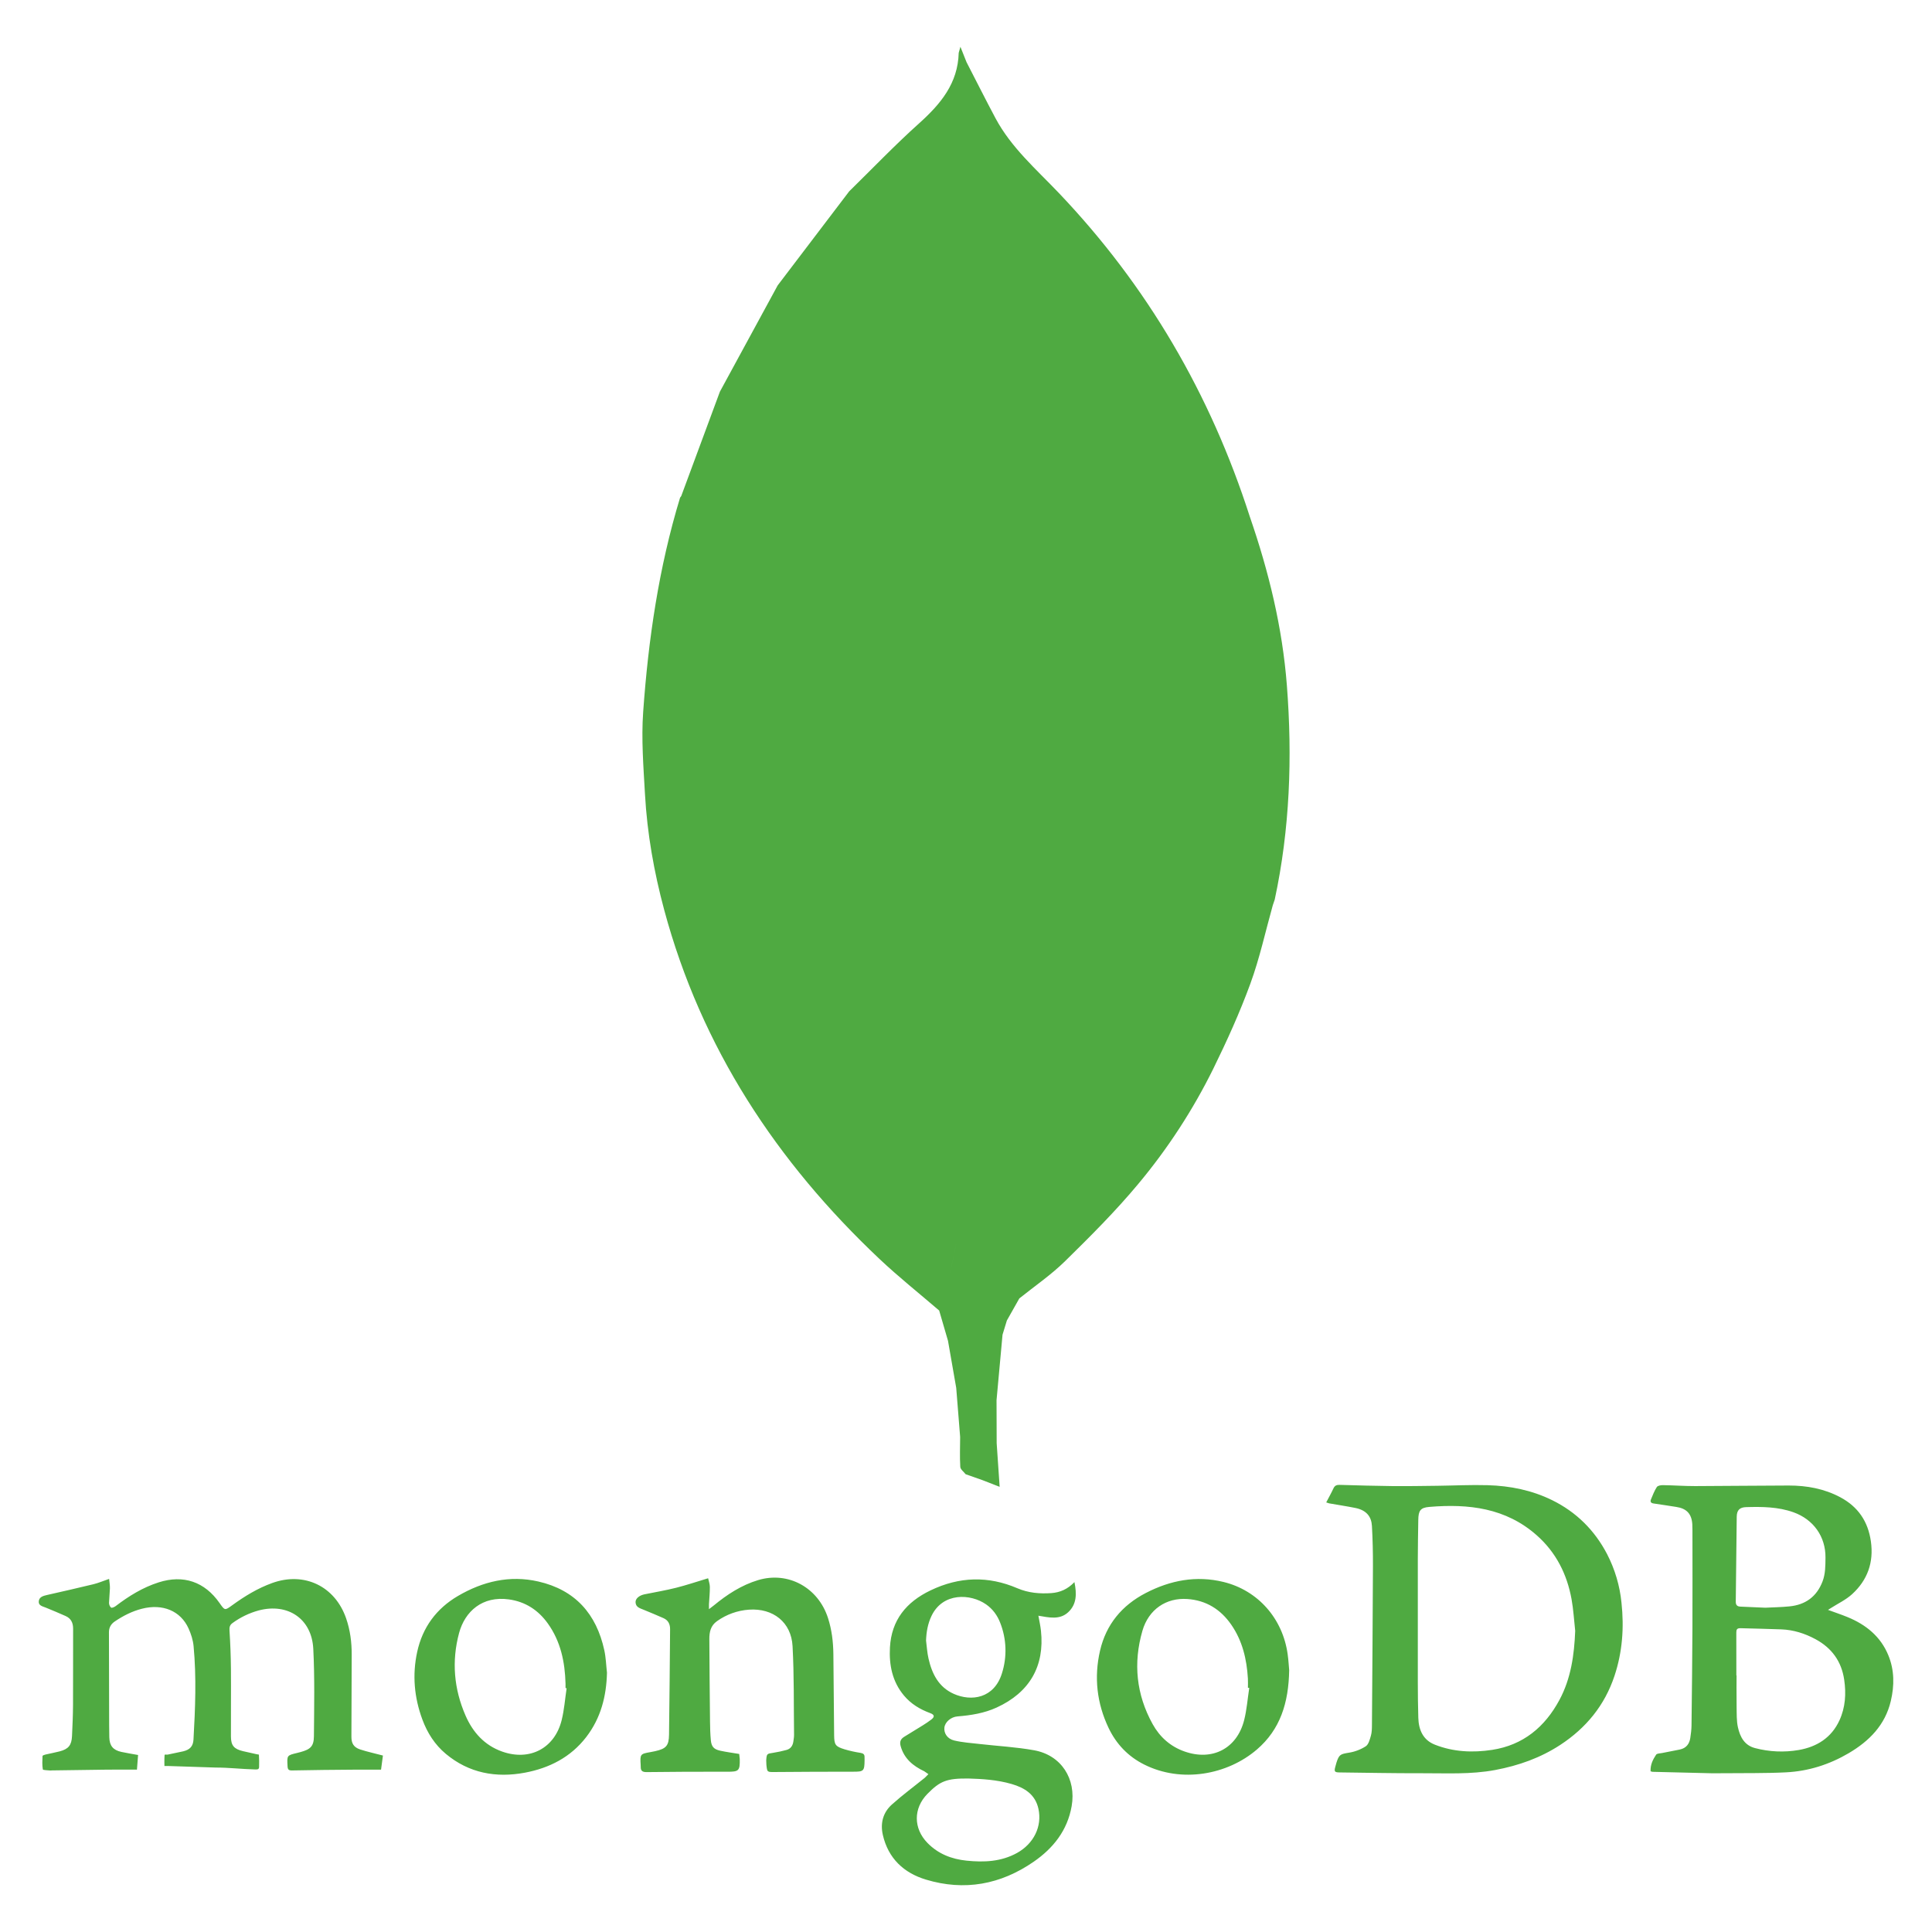
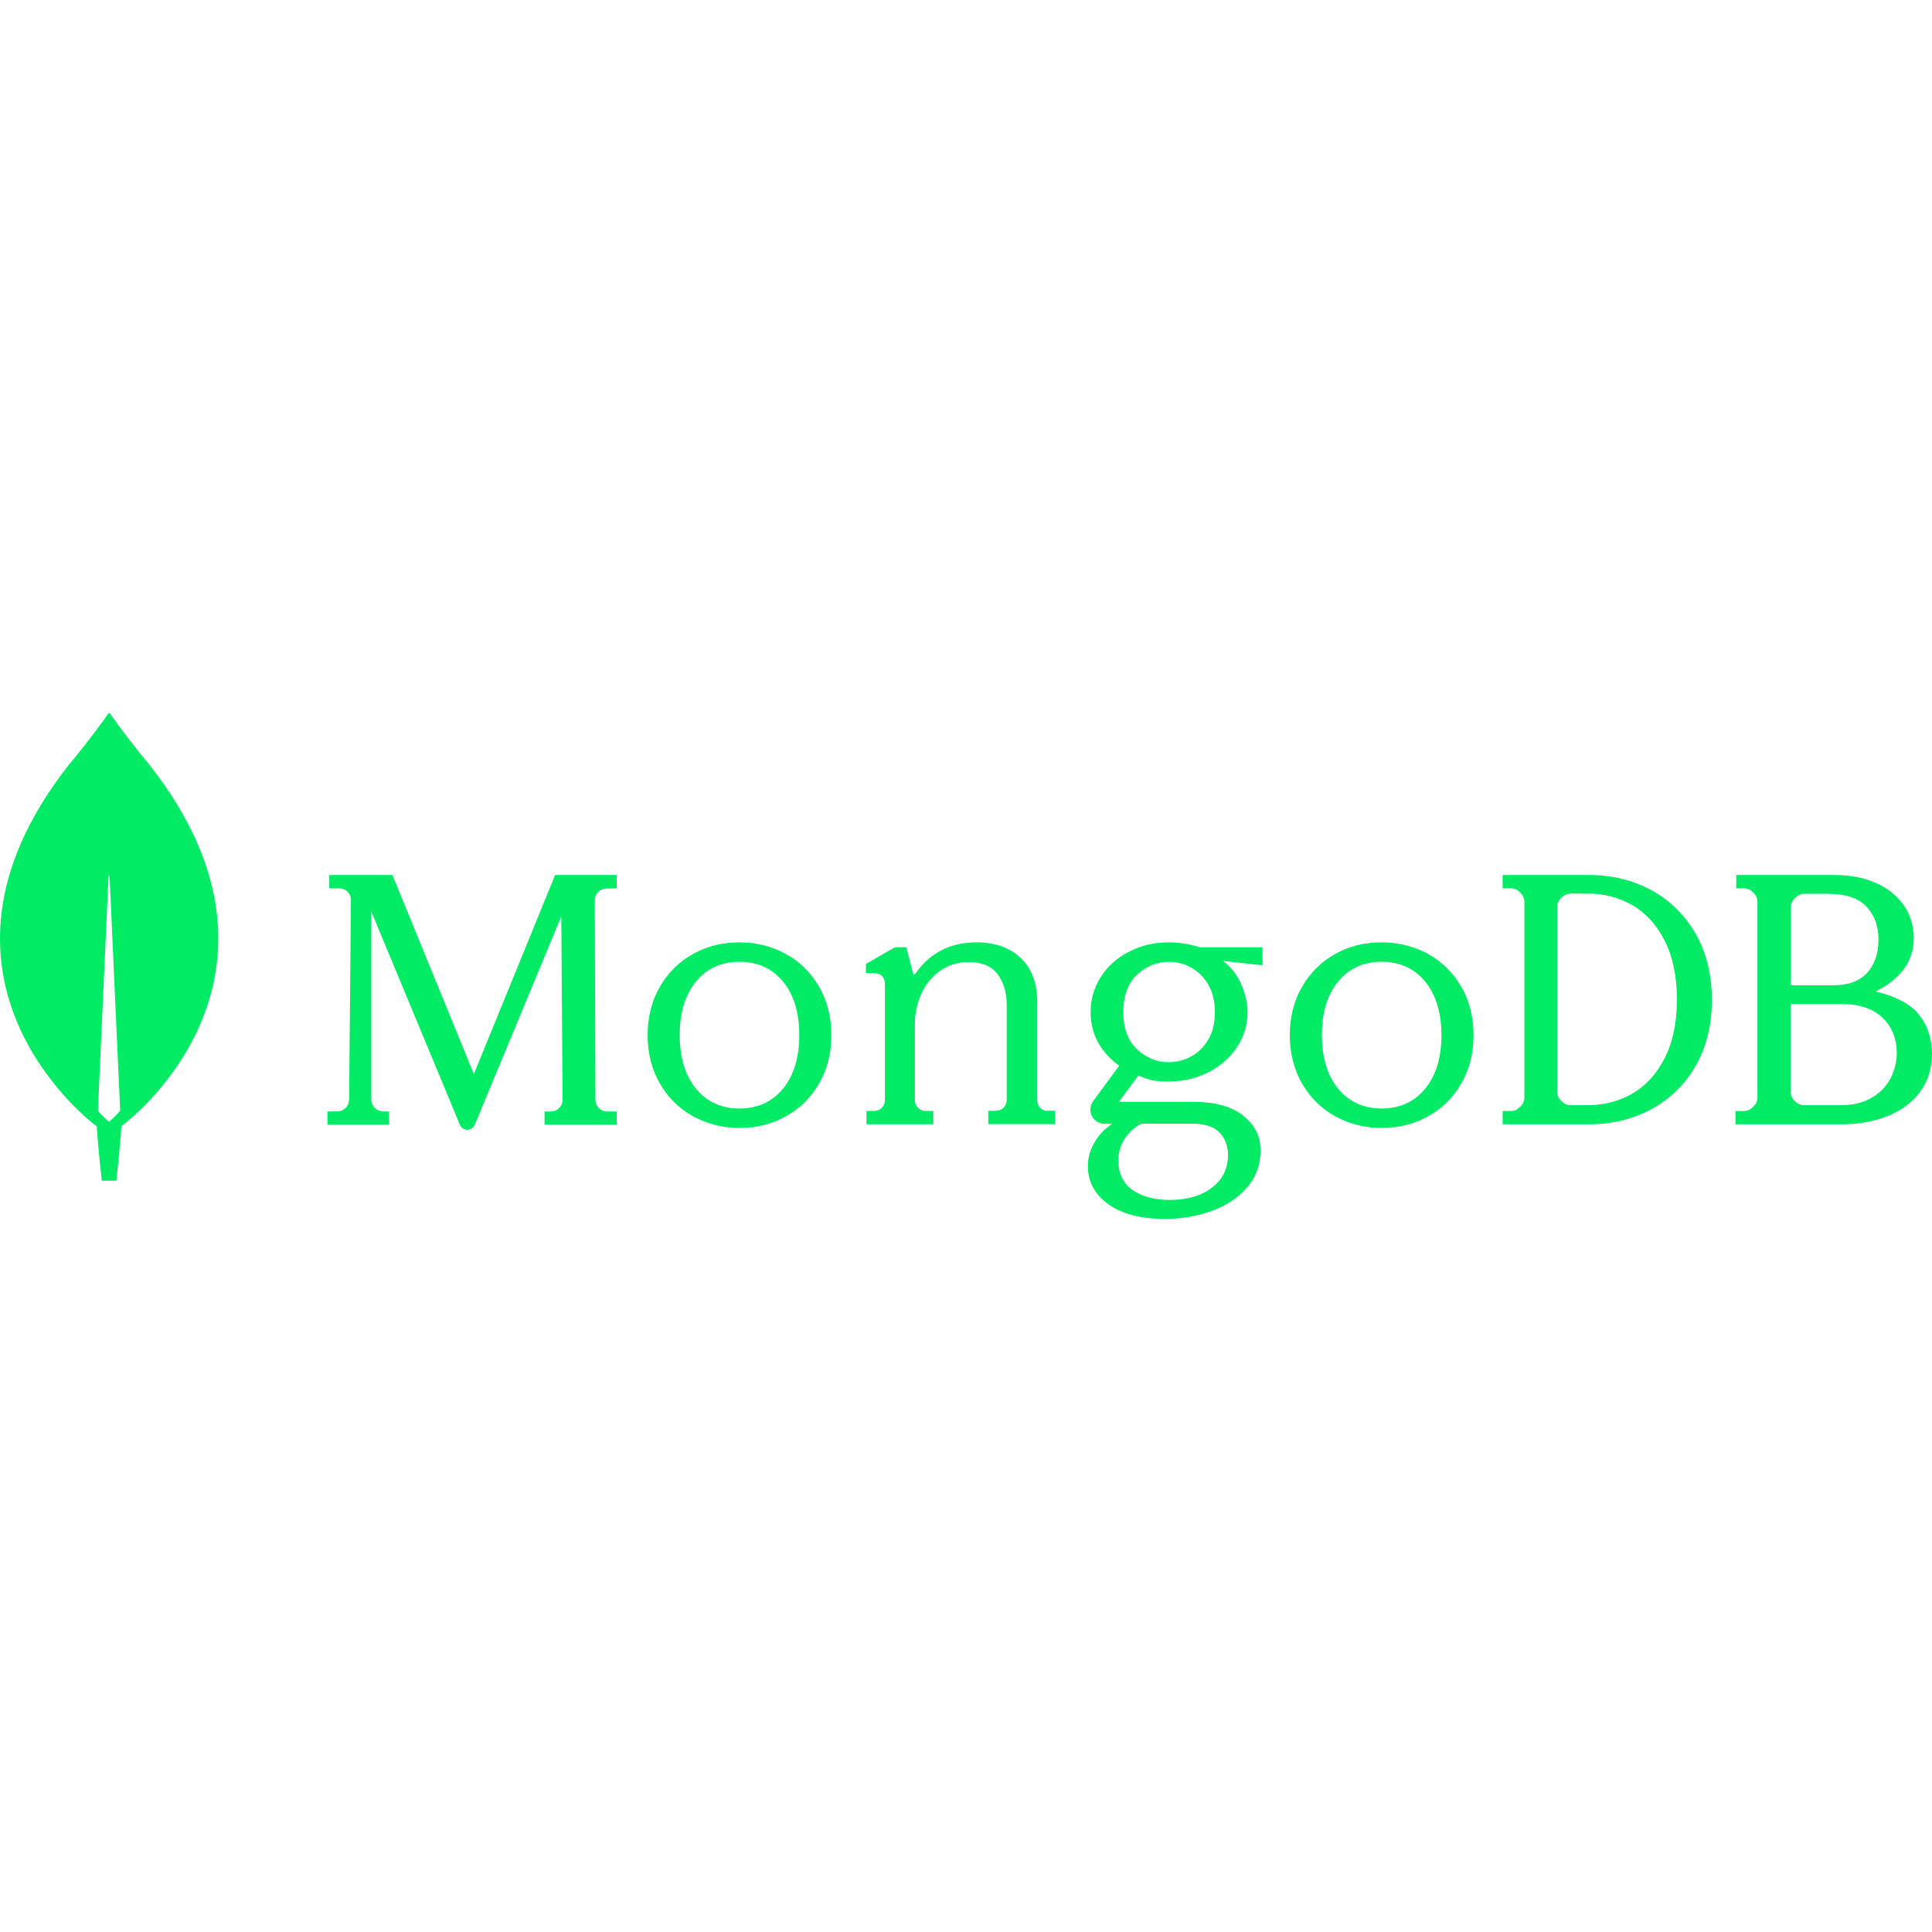
<svg xmlns="http://www.w3.org/2000/svg" viewBox="0 0 128 128">
-   <path fill-rule="evenodd" clip-rule="evenodd" fill="#4FAA41" d="M82.803 34.23c-2.604-8.108-6.781-15.284-12.667-21.459-1.488-1.562-3.142-2.993-4.18-4.936-.656-1.23-1.281-2.477-1.92-3.715l-.406-1.021-.113.402c-.053 2.02-1.197 3.389-2.621 4.668-1.604 1.438-3.096 3-4.636 4.509l-4.736 6.229-3.829 7.042-2.561 6.915-.077.107c-1.409 4.629-2.104 9.389-2.445 14.195-.129 1.807.019 3.639.12 5.455.145 2.596.596 5.147 1.272 7.66 2.457 9.126 7.444 16.695 14.263 23.127 1.266 1.195 2.635 2.282 3.956 3.418l.585 2.008.544 3.116.26 3.253c-.003.66-.03 1.323.009 1.981.011.169.231.325.355.487l1.104.388 1.149.447-.197-2.891-.009-2.848.397-4.338.288-.944.825-1.461c1.018-.818 2.109-1.562 3.036-2.473 1.677-1.647 3.351-3.317 4.852-5.122a38.489 38.489 0 004.969-7.636c.899-1.833 1.747-3.703 2.448-5.618.618-1.688 1.001-3.463 1.488-5.2l.128-.375c1.005-4.688 1.174-9.424.805-14.19-.297-3.841-1.2-7.548-2.456-11.18zm-19.9 50.275c.154-.771.345-1.538.484-2.312-.139.774-.329 1.541-.484 2.312zm3.417.532l-.646-1.415.646 1.415.949.811-.949-.811zm40.154 17.927c-.826-1.583-2.038-2.785-3.64-3.574-1.342-.66-2.785-.95-4.269-.992-1.112-.032-2.228.025-3.342.039-.989.012-1.979.029-2.968.02-1.163-.012-2.326-.047-3.489-.08-.193-.006-.33.033-.42.229-.141.305-.308.599-.481.933l.194.062c.577.102 1.157.189 1.731.304.738.147 1.07.571 1.104 1.193.05.886.07 1.774.067 2.662-.015 3.514-.04 7.028-.066 10.541-.002.232-.006.474-.069.692-.073.252-.152.578-.34.702a2.907 2.907 0 01-1.115.425c-.561.092-.655.117-.83.669l-.076.276c-.084.301-.039.36.275.363 1.802.02 3.603.059 5.404.053 1.643-.006 3.286.094 4.923-.215 1.547-.291 2.991-.801 4.309-1.664 1.71-1.121 2.94-2.619 3.589-4.574.524-1.579.641-3.19.463-4.841a8.928 8.928 0 00-.954-3.223zm-3.157 9.661c-.964 1.794-2.402 2.992-4.457 3.308-1.287.197-2.576.14-3.803-.347-.777-.308-1.066-.979-1.09-1.772a82.426 82.426 0 01-.033-2.332c-.004-2.734-.004-5.468 0-8.201.002-.861.017-1.724.031-2.586.01-.606.137-.809.728-.858 2.596-.218 5.073.062 7.13 1.889 1.272 1.13 1.996 2.571 2.297 4.226.125.69.163 1.396.241 2.096-.063 1.598-.279 3.153-1.044 4.577zm21.789-2.961c-.512-1.246-1.482-2.027-2.701-2.527-.416-.171-.845-.312-1.294-.478l.157-.1c.485-.311 1.025-.562 1.443-.945 1.016-.931 1.438-2.102 1.24-3.493-.188-1.323-.848-2.294-2.027-2.924-1.07-.57-2.224-.778-3.418-.777-2.066.002-4.133.033-6.199.037-.712.001-1.424-.052-2.136-.062-.138-.002-.343.033-.402.125-.163.25-.271.538-.387.816-.067.162-.001.251.184.275.497.068.993.153 1.491.227.688.103 1.021.461 1.063 1.154l.009.411c.001 2.155.008 4.31-.001 6.465a926.932 926.932 0 01-.061 6.456c-.003.271-.04.543-.079.812-.059.406-.276.686-.692.774l-1.177.232c-.139.028-.34.024-.397.11-.216.323-.39.676-.366 1.102l.121.033 3.953.097.793-.003c1.368-.016 2.738.011 4.104-.059 1.479-.074 2.868-.513 4.152-1.268 1.367-.805 2.419-1.866 2.793-3.462.24-1.019.241-2.044-.166-3.028zm-10.043-9.181c.006-.433.197-.621.627-.632 1.059-.029 2.111-.023 3.133.342 1.322.472 2.135 1.612 2.12 3.005-.007.535.001 1.065-.196 1.579-.389 1.012-1.135 1.546-2.193 1.65-.552.056-1.109.062-1.601.088l-1.642-.072c-.218-.008-.313-.104-.312-.328l.064-5.632zm6.806 13.494c-.529 1.151-1.493 1.756-2.7 1.966a6.823 6.823 0 01-2.892-.127c-.706-.181-.994-.748-1.135-1.377-.095-.421-.079-.922-.087-1.36-.013-.676-.003-2.079-.003-2.079h-.014c0-1 .003-1.866-.003-2.825-.001-.207.034-.31.287-.302.898.027 1.799.042 2.697.077.803.031 1.555.269 2.262.65 1.076.58 1.724 1.468 1.902 2.688.136.925.078 1.835-.314 2.689zm-98.587 1.078l.019-5.437c.003-.818-.101-1.62-.369-2.396-.739-2.137-2.777-3.11-4.899-2.343-.965.349-1.83.878-2.656 1.478-.481.35-.481.35-.829-.149-.985-1.412-2.392-1.895-4.03-1.374-1.059.336-1.985.911-2.862 1.579-.082.062-.247.131-.296.094-.082-.061-.139-.206-.137-.315l.06-.966c.005-.203-.034-.407-.054-.62-.396.137-.712.274-1.043.354-1.023.25-2.053.48-3.082.715-.249.057-.512.132-.536.418-.025.281.246.328.456.412.442.178.881.367 1.318.559.367.162.504.455.502.849-.007 1.685.004 3.368-.006 5.053-.004.685-.036 1.369-.067 2.054-.028.607-.235.861-.823 1.014-.312.082-.629.137-.943.211-.069.016-.187.06-.188.094-.013.297-.029.601.021.89.01.052.324.052.498.072l.117-.007c1.212-.018 2.424-.037 3.637-.05.643-.007 1.285-.001 1.983-.001l.075-.97c-.4-.073-.757-.128-1.109-.205-.549-.12-.783-.411-.797-.965l-.01-.793c-.006-2.057-.014-4.113-.014-6.17 0-.299.124-.536.387-.715.557-.376 1.145-.675 1.796-.842 1.372-.351 2.562.137 3.09 1.304.167.368.298.775.335 1.175.194 2.062.11 4.126-.007 6.188-.025.445-.234.669-.673.778l-1.032.218c-.083.021-.204-.035-.21.034-.023.285-.01.722-.01.722h.246l3.142.103c.861-.002 1.723.102 2.583.124.154.003.291.026.3-.152a8.492 8.492 0 00-.011-.829l-.164-.029-.885-.199c-.597-.141-.803-.368-.805-.972-.007-1.489.013-2.977 0-4.465a45.225 45.225 0 00-.095-2.551c-.015-.226.02-.374.2-.501a5.311 5.311 0 011.732-.835c1.935-.51 3.519.551 3.619 2.546.098 1.924.057 3.855.042 5.783-.005.671-.227.874-.888 1.054l-.228.059c-.677.162-.671.162-.631.881.013.225.075.283.315.277 1.379-.031 2.758-.039 4.137-.051.564-.005 1.128 0 1.742 0l.125-.936c-.539-.143-1.036-.249-1.516-.406-.424-.144-.574-.4-.572-.848zm47.489-8.241c.568-.527.572-1.223.413-1.996-.45.471-.954.688-1.529.729-.771.055-1.528-.012-2.246-.319-1.942-.834-3.854-.775-5.76.14-1.603.768-2.589 1.965-2.688 3.78-.063 1.163.155 2.264.931 3.189.465.554 1.062.913 1.735 1.161.29.107.312.245.069.43a7.01 7.01 0 01-.557.38 73.2 73.2 0 01-1.226.754c-.241.146-.323.332-.244.617.231.838.826 1.322 1.57 1.675l.271.189-.237.237c-.729.591-1.487 1.149-2.185 1.776-.586.527-.775 1.233-.598 2.012.357 1.555 1.388 2.517 2.851 2.959 2.557.774 4.958.33 7.147-1.185 1.298-.899 2.229-2.069 2.512-3.679.317-1.809-.688-3.379-2.487-3.703-1.19-.216-2.408-.278-3.612-.416-.562-.064-1.132-.102-1.679-.231-.465-.11-.696-.489-.653-.859.043-.364.43-.703.873-.738.892-.072 1.766-.211 2.588-.587 2.178-.996 3.189-2.74 2.936-5.088-.033-.316-.105-.628-.17-.996.697.117 1.41.294 1.975-.231zm-6.609 11.017c.886.026 1.894.081 2.868.366.857.25 1.562.688 1.77 1.645.251 1.156-.305 2.306-1.424 2.924-1.048.578-2.186.626-3.34.507-.988-.102-1.877-.444-2.589-1.174-.938-.961-.943-2.291-.004-3.249.839-.856 1.288-1.033 2.719-1.019zm2.217-6.962c-.516 1.651-2.018 1.879-3.195 1.351-1.003-.449-1.44-1.333-1.669-2.342-.089-.388-.11-.791-.162-1.188.021-.569.115-1.115.36-1.627.751-1.577 2.596-1.483 3.617-.769.438.306.743.722.934 1.215a4.998 4.998 0 01.115 3.36zm-9.37 5.263a7.984 7.984 0 01-1.057-.236c-.608-.186-.682-.3-.689-.943-.018-1.792-.03-3.584-.05-5.375-.01-.806-.106-1.601-.353-2.371-.65-2.03-2.641-3.12-4.633-2.521-1.104.333-2.052.952-2.935 1.679l-.322.247.001-.331c.021-.381.062-.762.059-1.143-.002-.199-.078-.399-.115-.574-.753.227-1.428.455-2.117.629-.691.174-1.396.292-2.095.434-.347.07-.602.28-.596.519.009.337.288.402.532.503.442.181.883.364 1.32.558.312.139.439.397.436.732-.022 2.329-.036 4.659-.07 6.989-.01.736-.196.93-.92 1.092l-.316.063c-.67.115-.689.142-.643.849l.004.117c-.008.272.111.36.391.357 1.78-.021 3.561-.031 5.341-.024.763.003.845-.057.829-.841l-.036-.337c-.436-.073-.853-.126-1.261-.216-.427-.095-.58-.27-.62-.704-.037-.397-.049-.8-.053-1.2-.02-1.831-.036-3.662-.045-5.492-.002-.461.083-.889.507-1.186a4.14 4.14 0 012.125-.762c1.588-.109 2.795.832 2.881 2.415.106 1.953.074 3.913.099 5.87.002.146-.024.293-.044.438-.038.286-.178.501-.468.575-.283.074-.57.14-.859.184-.431.064-.44.061-.473.496l.011.293c.051.506.052.491.564.486 1.722-.014 3.443-.023 5.164-.021.72.002.771-.032.777-.774l-.002-.176c.011-.19-.074-.267-.269-.298zm24.052-11.323c-1.805-.441-3.517-.113-5.143.728-1.58.817-2.636 2.08-3.038 3.824-.406 1.763-.212 3.483.567 5.12.507 1.063 1.287 1.885 2.349 2.419 2.486 1.252 5.527.684 7.477-.991 1.539-1.321 2.104-3.08 2.138-5.257-.021-.218-.042-.638-.1-1.054-.327-2.37-1.968-4.231-4.25-4.789zm1.367 9.155c-.479 1.886-2.11 2.724-3.95 2.076-.939-.33-1.641-.961-2.113-1.814-1.086-1.96-1.295-4.044-.677-6.182.412-1.424 1.584-2.203 2.978-2.105 1.246.087 2.204.685 2.907 1.699.741 1.07 1.027 2.287 1.103 3.565.013.205.002.41.002.616l.088.01c-.11.713-.162 1.44-.338 2.135zm-46.764-9.186c-1.899-.434-3.678-.005-5.326.96-1.425.834-2.346 2.08-2.699 3.708-.331 1.521-.196 3.016.343 4.473.328.888.825 1.669 1.554 2.278 1.535 1.281 3.329 1.605 5.238 1.248 1.616-.303 3.036-1.021 4.068-2.364.966-1.256 1.334-2.698 1.372-4.261-.057-.495-.071-.999-.176-1.482-.522-2.411-1.932-4.003-4.374-4.56zm1.549 9.18c-.463 1.876-2.12 2.735-3.947 2.087-1.173-.417-1.937-1.276-2.42-2.377-.774-1.769-.932-3.61-.431-5.476.384-1.427 1.541-2.478 3.312-2.226 1.087.154 1.935.709 2.567 1.592.854 1.191 1.135 2.555 1.174 3.988v.293l.072.011c-.105.704-.157 1.42-.327 2.108z" />
+   <path fill="#01ec64" d="m8.153 74.525-.109.085a93 93 0 0 1-.337 3.615h-.963s-.24-2.133-.337-3.615l-.108-.073s-12.916-9.606-1.758-23.841c1.3-1.543 2.42-3.11 2.649-3.436a.06.06 0 0 1 .084 0 55 55 0 0 0 2.648 3.436c11.159 14.235-1.757 23.841-1.77 23.83m-.193-.952v-.024l-.698-15.5c0-.049-.072-.049-.072 0l-.699 15.5v.024c.157.253.735.747.735.747s.577-.494.734-.747m28.82-15.601h4.079v.884l-.7.012a.774.774 0 0 0-.749.774l.037 13.234c.012.412.35.763.76.763h.652v.872h-4.78v-.872h.435a.777.777 0 0 0 .76-.775l-.084-12.156-5.732 13.803a.54.54 0 0 1-.495.339.54.54 0 0 1-.495-.34l-5.865-14.117v12.471c0 .412.338.75.748.763l.423.012v.872h-4.079v-.872l.688-.012a.77.77 0 0 0 .748-.763l.12-13.233a.76.76 0 0 0-.76-.775h-.675v-.884h4.187l.012.036 5.382 13.15zM69.422 73.59h.484v.885h-4.429v-.885h.484c.218 0 .4-.073.533-.206a.73.73 0 0 0 .205-.534v-6.258c0-.825-.205-1.516-.605-2.05-.399-.534-1.04-.8-1.887-.8-.75 0-1.404.193-1.948.594a3.83 3.83 0 0 0-1.234 1.54 4.9 4.9 0 0 0-.412 1.916v5.07c0 .218.073.4.206.534a.73.73 0 0 0 .533.206h.483v.885h-4.428v-.885h.484a.73.73 0 0 0 .533-.206.73.73 0 0 0 .205-.534V65.21c0-.255-.072-.436-.205-.558-.134-.121-.327-.182-.557-.182h-.496v-.606l1.924-1.104h.75l.448 1.735c0 .036.024.06.06.06s.073-.012.085-.036c.956-1.383 2.323-2.086 4.053-2.086 1.234 0 2.226.351 2.94 1.043.726.691 1.089 1.661 1.089 2.899v6.5c0 .219.073.4.206.534.145.133.314.206.496.182m39.962-14.629c1.224.664 2.208 1.618 2.94 2.873.72 1.244 1.092 2.717 1.092 4.407s-.372 3.176-1.092 4.407a7.43 7.43 0 0 1-2.94 2.85c-1.224.651-2.592.99-4.068.99h-5.76v-.882h.563c.216 0 .42-.097.6-.278s.276-.386.276-.604v-12.99c0-.218-.096-.423-.276-.604-.192-.193-.384-.278-.6-.278h-.563v-.881h5.76c1.476 0 2.844.338 4.068.99m.9 3.344c-.54-1.05-1.26-1.835-2.148-2.342a5.8 5.8 0 0 0-2.928-.76h-1.164c-.216 0-.42.096-.6.277-.192.193-.276.386-.276.604v12.254c0 .218.096.423.276.604.192.193.384.278.6.278h1.164c1.056 0 2.04-.254 2.928-.76.888-.508 1.608-1.293 2.148-2.343s.816-2.355.816-3.9c0-1.533-.276-2.85-.816-3.912M128 69.804c0 .99-.266 1.847-.798 2.547-.52.7-1.246 1.232-2.154 1.594s-1.911.543-2.987.543h-7.078v-.881h.569c.217 0 .423-.097.605-.278.181-.181.278-.386.278-.604v-12.99c0-.218-.097-.423-.278-.604-.194-.193-.388-.278-.605-.278h-.52v-.881h6.52c1.04 0 1.96.181 2.746.531s1.404.858 1.839 1.485.653 1.365.653 2.185c0 1.51-.858 2.68-2.528 3.514 1.21.277 2.238.797 2.77 1.413.641.736.956 1.641.968 2.704m-9.086 3.15c.194.182.388.266.605.266h2.48c.787 0 1.464-.169 2.009-.495a3.2 3.2 0 0 0 1.246-1.28 3.66 3.66 0 0 0 .411-1.666q0-1.448-.944-2.354-.944-.905-2.721-.905h-3.363v5.831c0 .218.096.423.278.604zm2.553-7.678c.992 0 1.742-.277 2.238-.82.496-.556.75-1.292.75-2.21 0-.893-.266-1.618-.798-2.185-.533-.556-1.38-.845-2.529-.845h-1.597c-.217 0-.423.096-.605.277-.193.193-.278.387-.278.604v5.18zm-69.4-2.073c.925.505 1.657 1.239 2.197 2.165.54.927.817 2.01.817 3.213s-.277 2.286-.817 3.213c-.54.926-1.272 1.66-2.197 2.165l-.072.04c-.895.49-1.914.73-3.001.73a6.34 6.34 0 0 1-3.073-.77c-.925-.505-1.657-1.239-2.197-2.165-.54-.927-.817-2.01-.817-3.213s.277-2.286.817-3.213c.54-.926 1.272-1.66 2.197-2.165l.072-.04c.895-.49 1.914-.73 3-.73 1.117 0 2.15.264 3.074.77m-.192 1.829c-.708-.867-1.68-1.312-2.881-1.312s-2.173.446-2.881 1.312l-.04.047c-.693.863-1.04 2.05-1.04 3.502 0 1.48.36 2.683 1.08 3.55l.038.046c.705.836 1.664 1.265 2.843 1.265 1.2 0 2.173-.445 2.881-1.311.72-.867 1.08-2.07 1.08-3.55s-.36-2.683-1.08-3.55m42.738-1.829a5.76 5.76 0 0 1 2.197 2.166c.54.926.817 2.01.817 3.212s-.276 2.286-.817 3.213c-.54.926-1.272 1.66-2.196 2.166l-.073.04c-.895.49-1.914.73-3 .73a6.3 6.3 0 0 1-3.074-.77c-.925-.506-1.657-1.24-2.197-2.166-.54-.927-.817-2.01-.817-3.213s.277-2.286.817-3.212 1.272-1.66 2.197-2.166l.072-.04c.895-.49 1.914-.73 3.001-.73 1.117 0 2.149.265 3.073.77m-.192 1.829c-.708-.866-1.68-1.312-2.88-1.312-1.201 0-2.174.446-2.882 1.312l-.04.048c-.693.862-1.04 2.037-1.04 3.501 0 1.48.36 2.684 1.08 3.55l.038.046c.705.836 1.664 1.265 2.843 1.265 1.2 0 2.173-.445 2.881-1.311.72-.866 1.08-2.07 1.08-3.55s-.371-2.683-1.08-3.549m-14.935-2.273h4.16v1.197l-2.6-.29h-.004q-.007.002-.008.012c1.185.834 1.62 2.466 1.62 3.36 0 .834-.23 1.62-.689 2.321-.46.713-1.1 1.27-1.898 1.68-.798.411-1.717.617-2.733.617-.362 0-.689-.024-.979-.085a4.5 4.5 0 0 1-.93-.314l-1.258 1.692c-.01.009-.005.024-.003.031l.003.005.005.005a.04.04 0 0 0 .019.008h4.836c1.415 0 2.551.302 3.277.87.846.677 1.209 1.378 1.209 2.369 0 .943-.303 1.765-.895 2.442l-.05.057c-.576.649-1.344 1.15-2.283 1.49a9 9 0 0 1-3.108.532c-1.584 0-2.84-.327-3.736-.967l-.048-.035c-.875-.637-1.318-1.483-1.318-2.504 0-.556.157-1.1.471-1.62l.034-.057c.265-.434.64-.802 1.103-1.115h-.496a.94.94 0 0 1-.846-.52.95.95 0 0 1 .085-.99l1.729-2.346a4.65 4.65 0 0 1-1.379-1.499c-.35-.616-.52-1.305-.52-2.055a4.26 4.26 0 0 1 .677-2.32c.448-.714 1.076-1.27 1.874-1.68q1.197-.617 2.648-.617c.701 0 1.379.12 2.031.326m-.58 7.24c.46-.241.847-.616 1.137-1.111.302-.484.447-1.1.447-1.838 0-.725-.157-1.341-.447-1.837-.303-.495-.677-.87-1.137-1.112l-.057-.031a2.95 2.95 0 0 0-1.394-.344c-.81 0-1.523.29-2.128.859-.604.568-.906 1.402-.906 2.465 0 1.064.302 1.898.906 2.466s1.318.859 2.128.859a3.1 3.1 0 0 0 1.451-.375zm-3.277 4.449c-.459.23-.81.544-1.1.979s-.435.93-.435 1.462c0 .846.314 1.511.93 1.947.618.435 1.464.664 2.48.664 1.16 0 2.103-.278 2.805-.822.7-.543 1.051-1.269 1.051-2.151 0-.605-.193-1.124-.58-1.511s-.967-.568-1.874-.568z" />
</svg>
